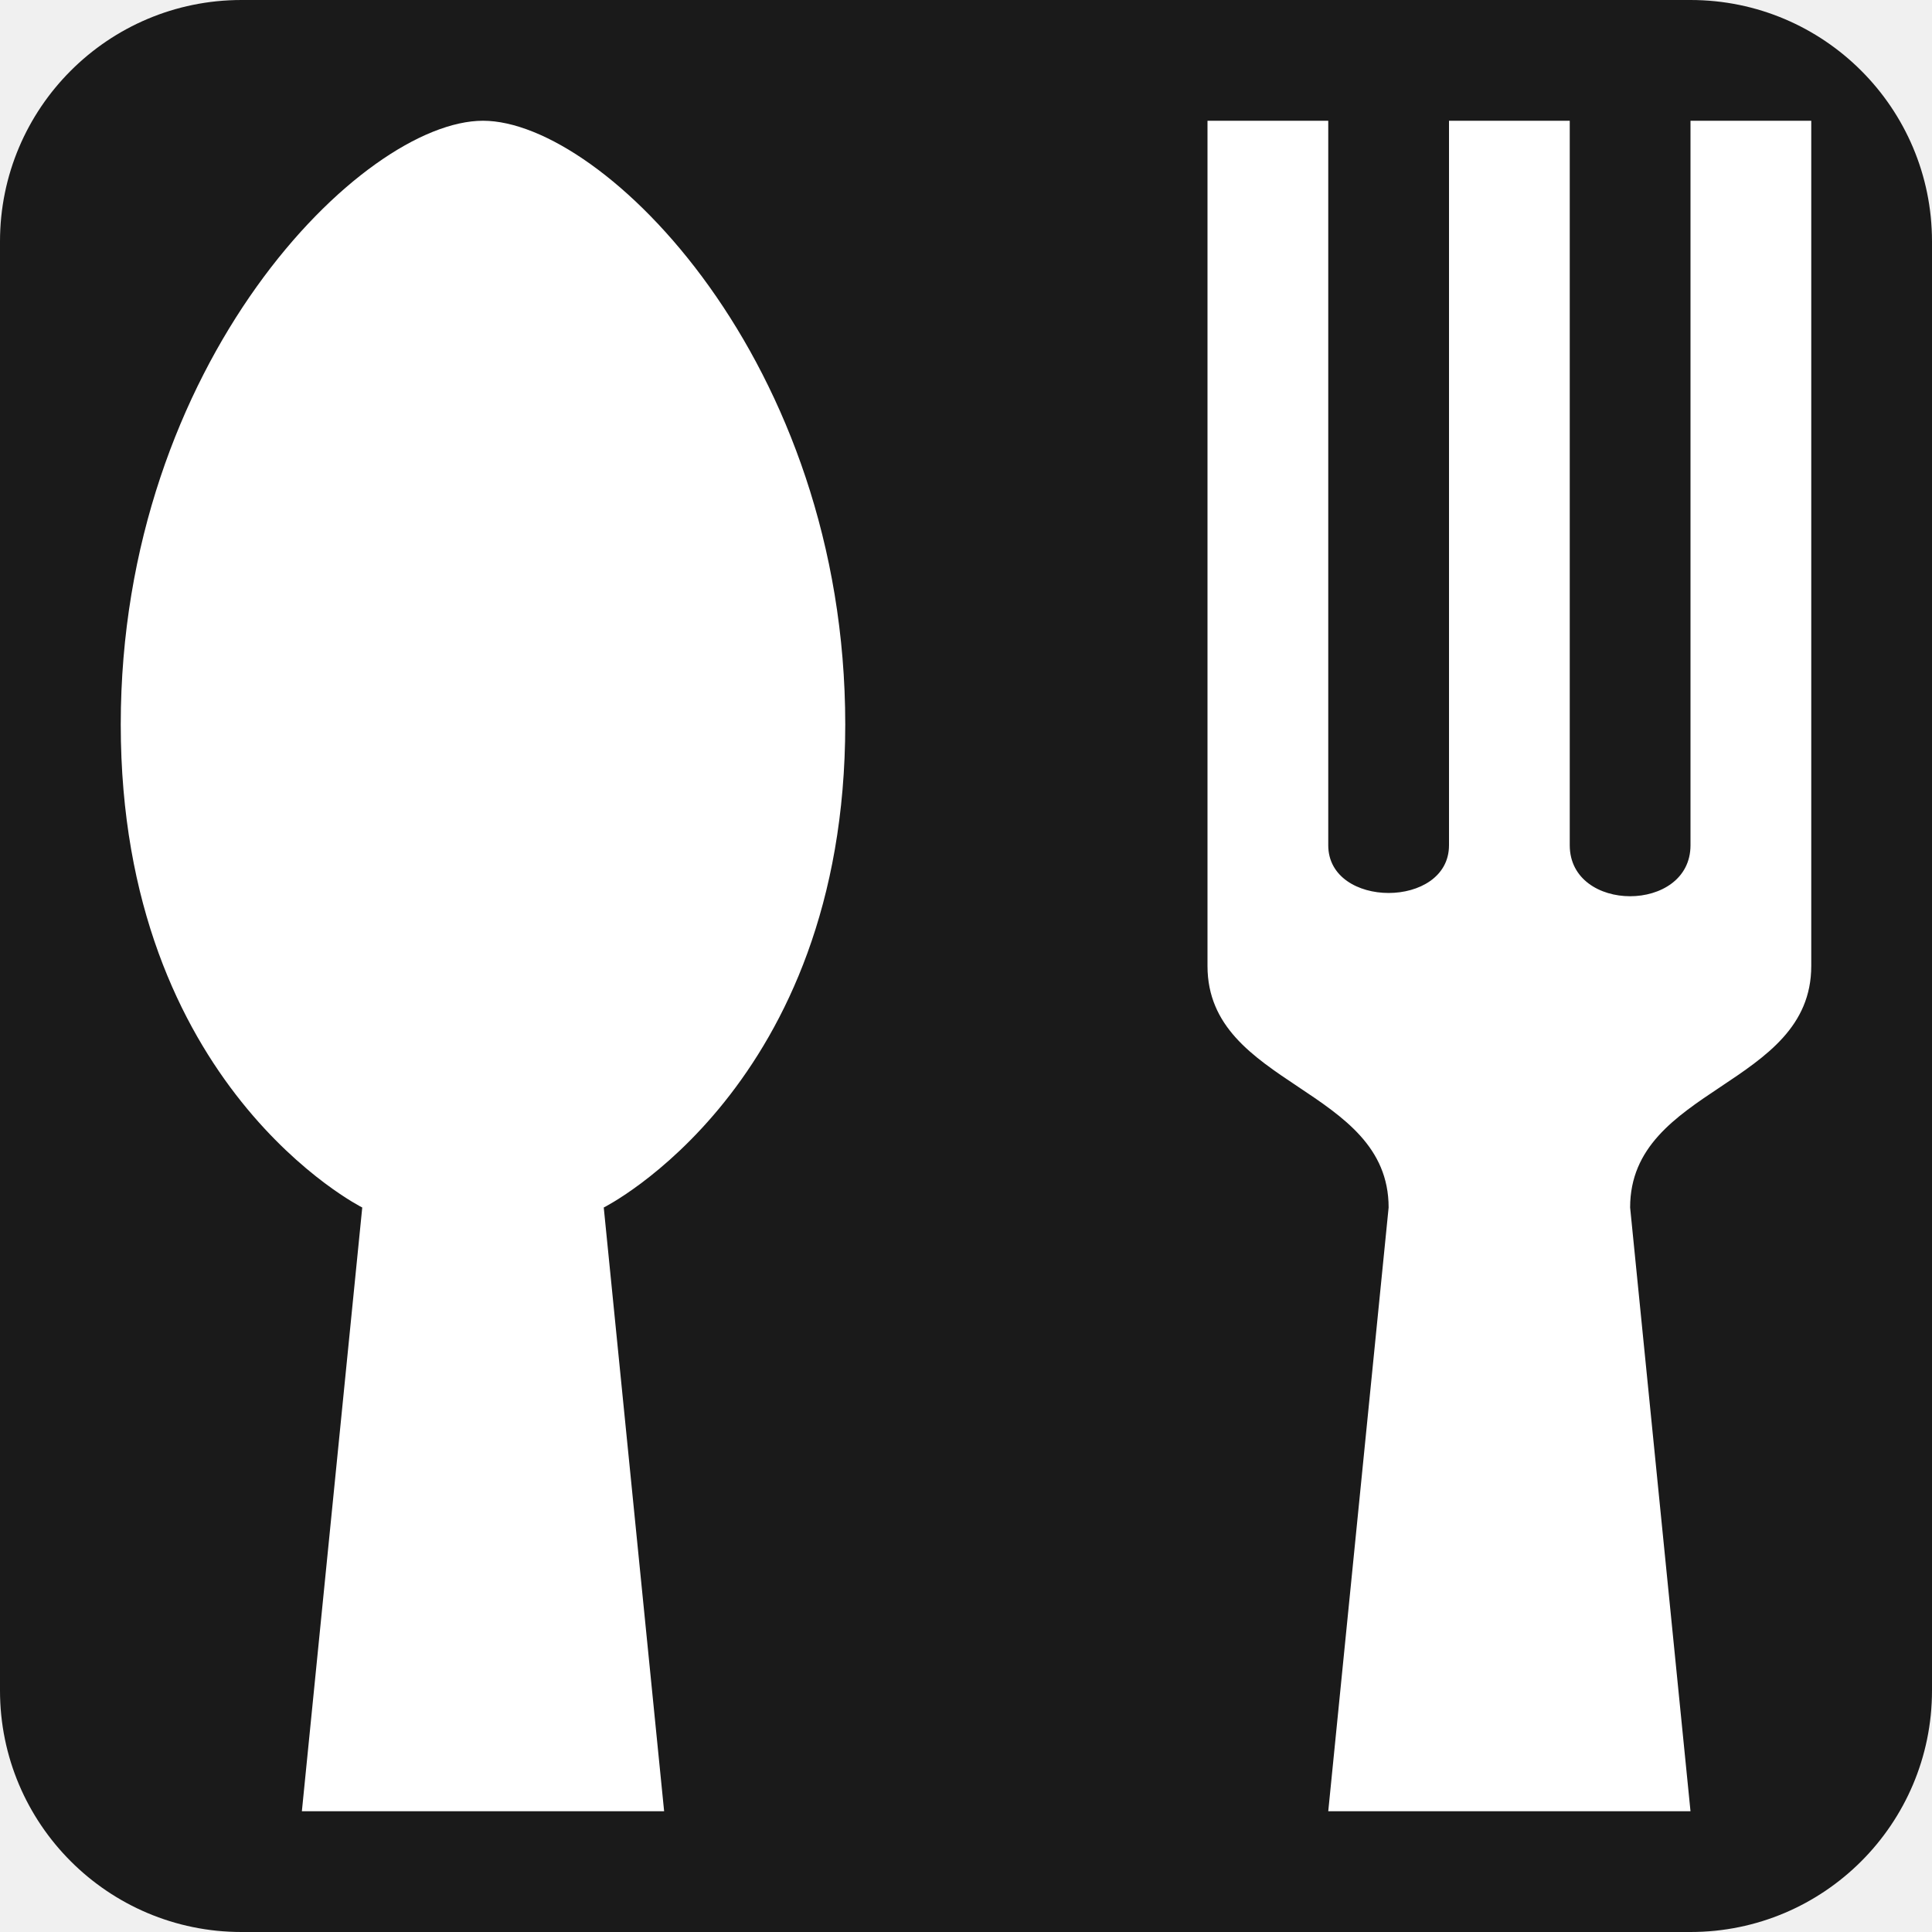
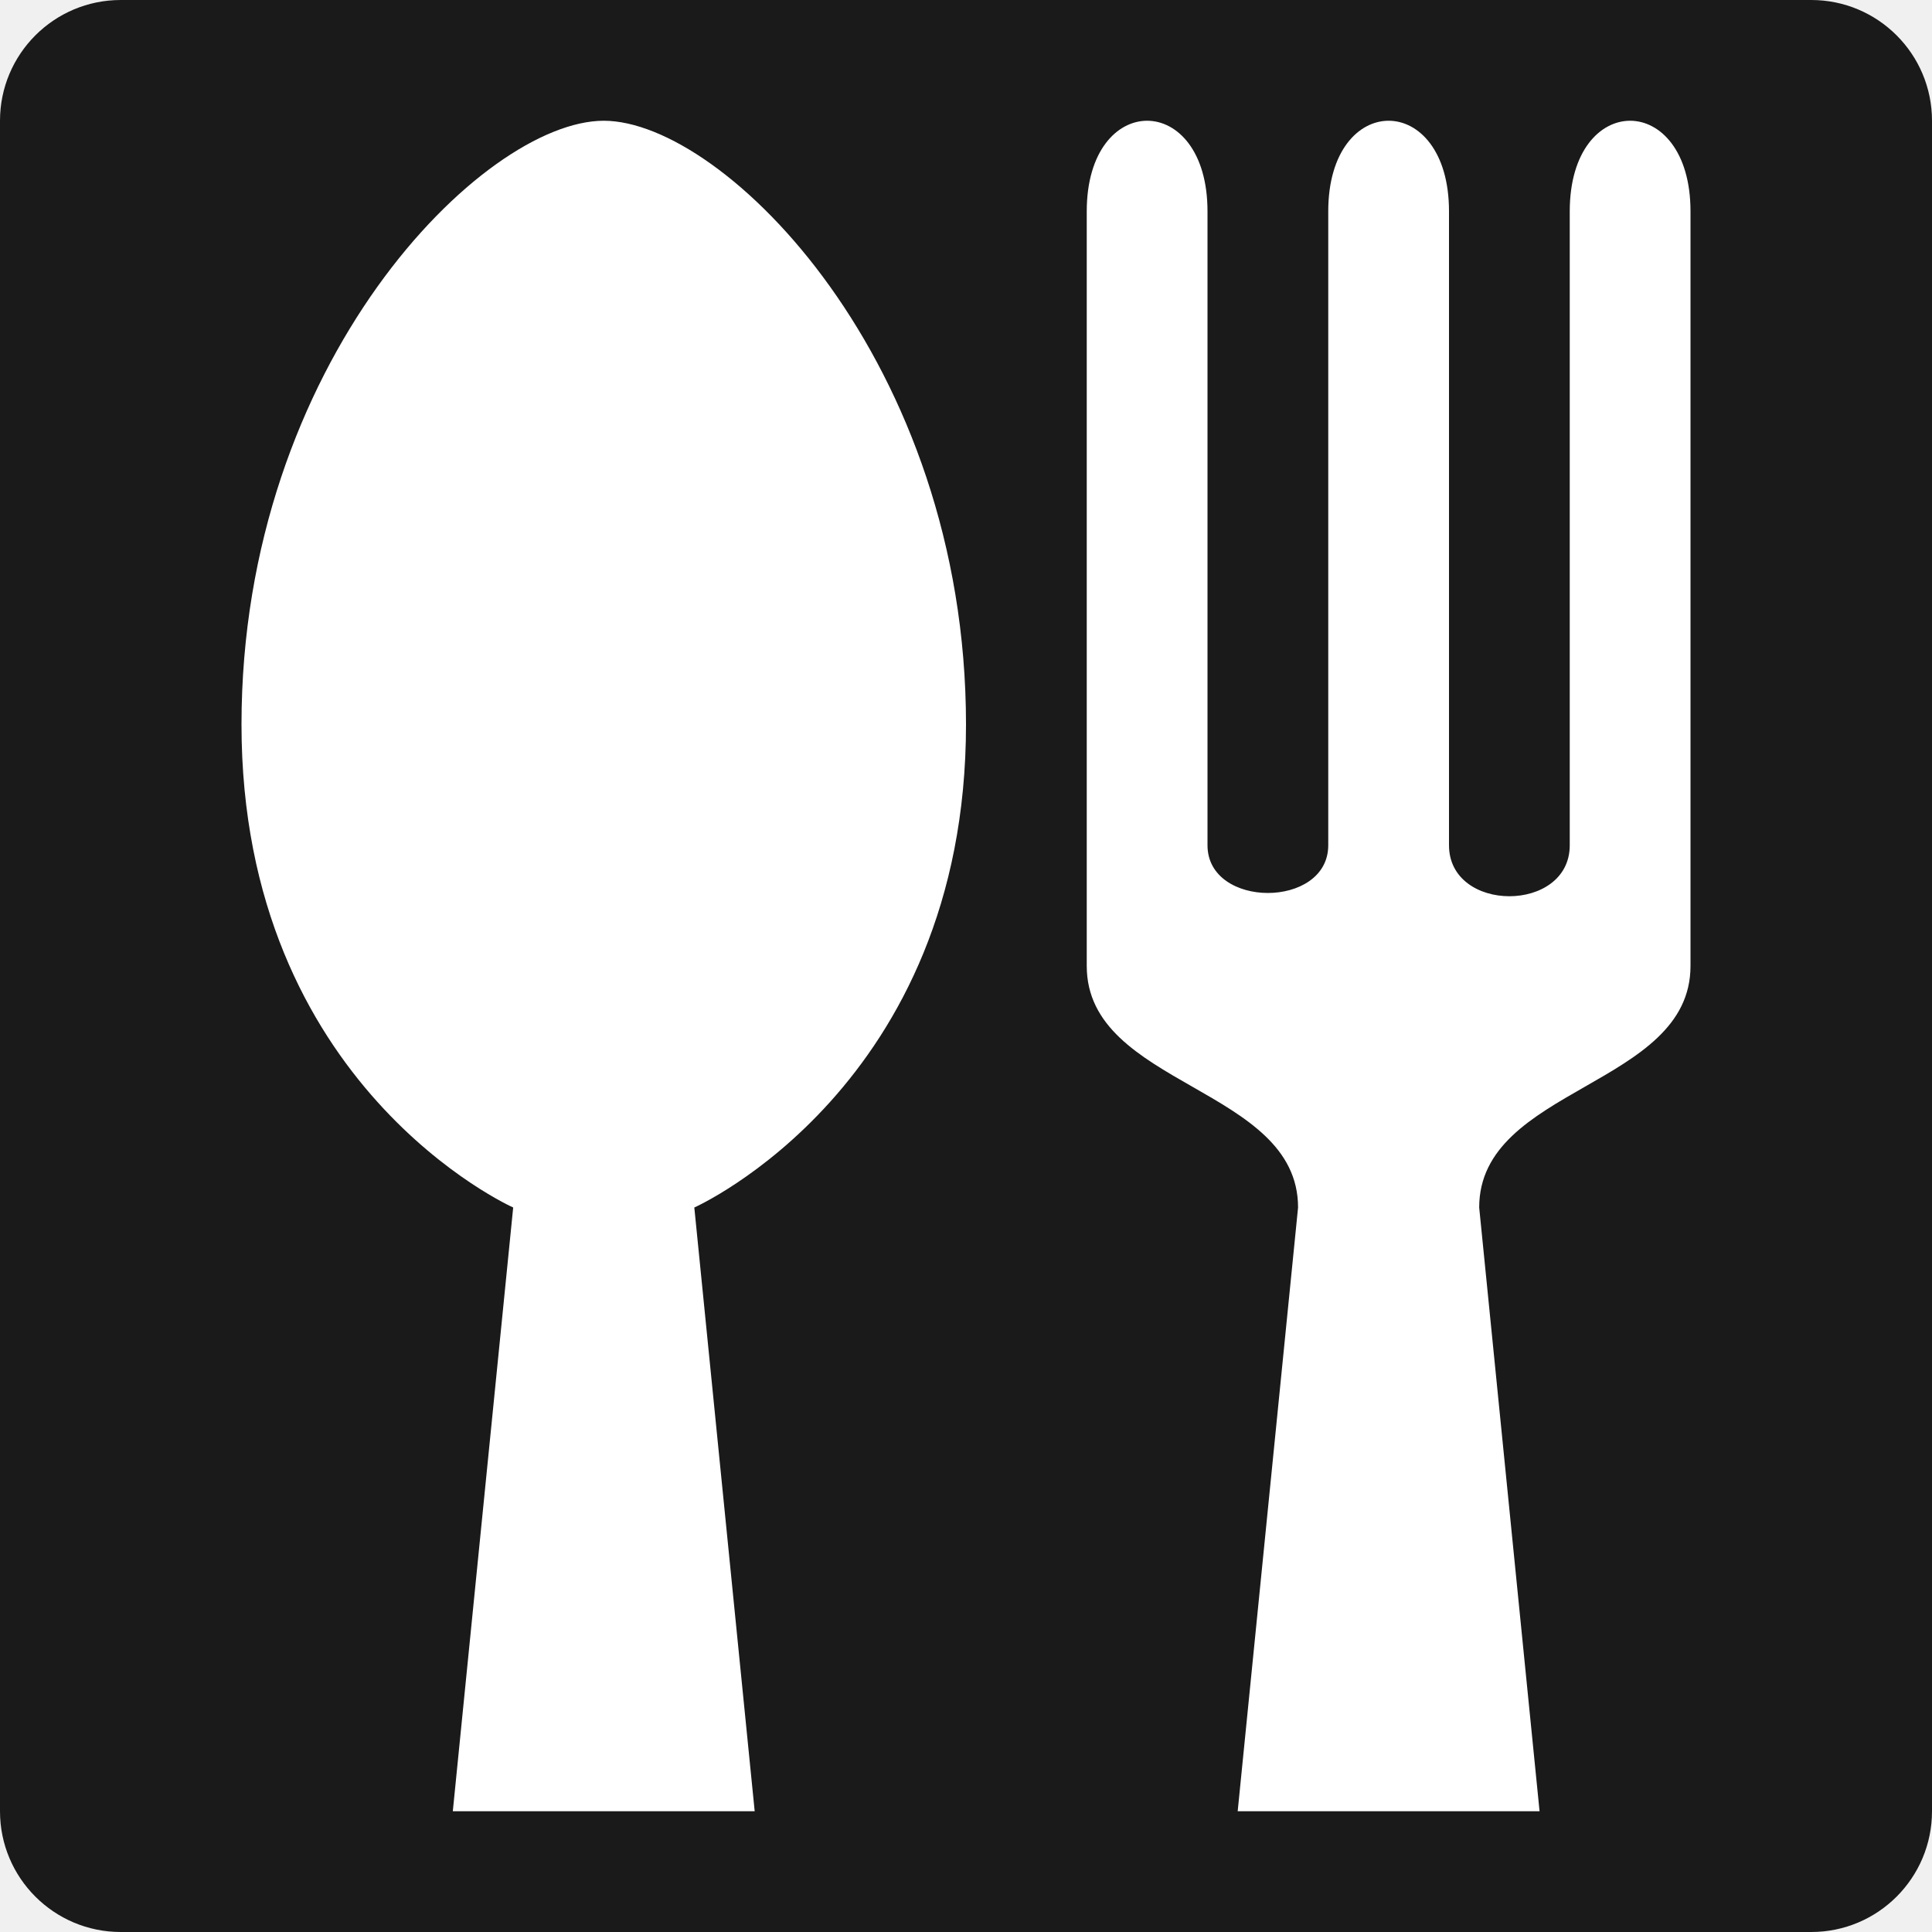
<svg xmlns="http://www.w3.org/2000/svg" version="1.1" width="100%" height="100%" viewBox="0 0 16 16" id="svg2">
-   <rect width="16" height="16" rx="2" ry="2" x="0" y="0" id="rect2985" style="fill:#1a1a1a;fill-opacity:1;stroke:none" />
-   <path d="M 4,1 C 3,1 1,3 1,6 c 0,3 2,4 2,4 l -0.5,5 3,0 L 5,10 C 5,10 7,9 7,6 7,3 5,1 4,1 z m 6,0 0,7 c 0,1 1.5,1 1.5,2 l -0.5,5 3,0 -0.5,-5 C 13.5,9 15,9 15,8 l 0,-7 -1,0 0,6 c 0,0.563 -1,0.563 -1,0 l 0,-6 -1,0 0,6 c 0,0.527 -1,0.527 -1,0 l 0,-6 -1,0 z" id="path4639" style="fill:#ffffff;fill-opacity:1;stroke:none" />
+   <rect width="16" height="16" rx="1" ry="1" x="0" y="2.3841858e-07" id="rect2985" style="fill:#1a1a1a;fill-opacity:1;stroke:none" />
+   <path d="M 5,1 C 4,1 2,3 2,6 c 0,3 2.25,4 2.25,4 l -0.5,5 2.5,0 -0.5,-5 C 5.75,10 8,9 8,6 8,3 6,1 5,1 z M 9,1.75 9,8 c 0,1 1.75,1 1.75,2 l -0.5,5 2.5,0 -0.5,-5 C 12.25,9 14,9 14,8 l 0,-6.25 c 0,-1 -1,-1 -1,0 L 13,7 c 0,0.563 -1,0.563 -1,0 l 0,-5.25 c 0,-1 -1,-1 -1,0 L 11,7 c 0,0.527 -1,0.527 -1,0 l 0,-5.25 c 0,-1 -1,-1 -1,0 z" id="path4639" style="fill:#ffffff;fill-opacity:1;stroke:none" />
</svg>
